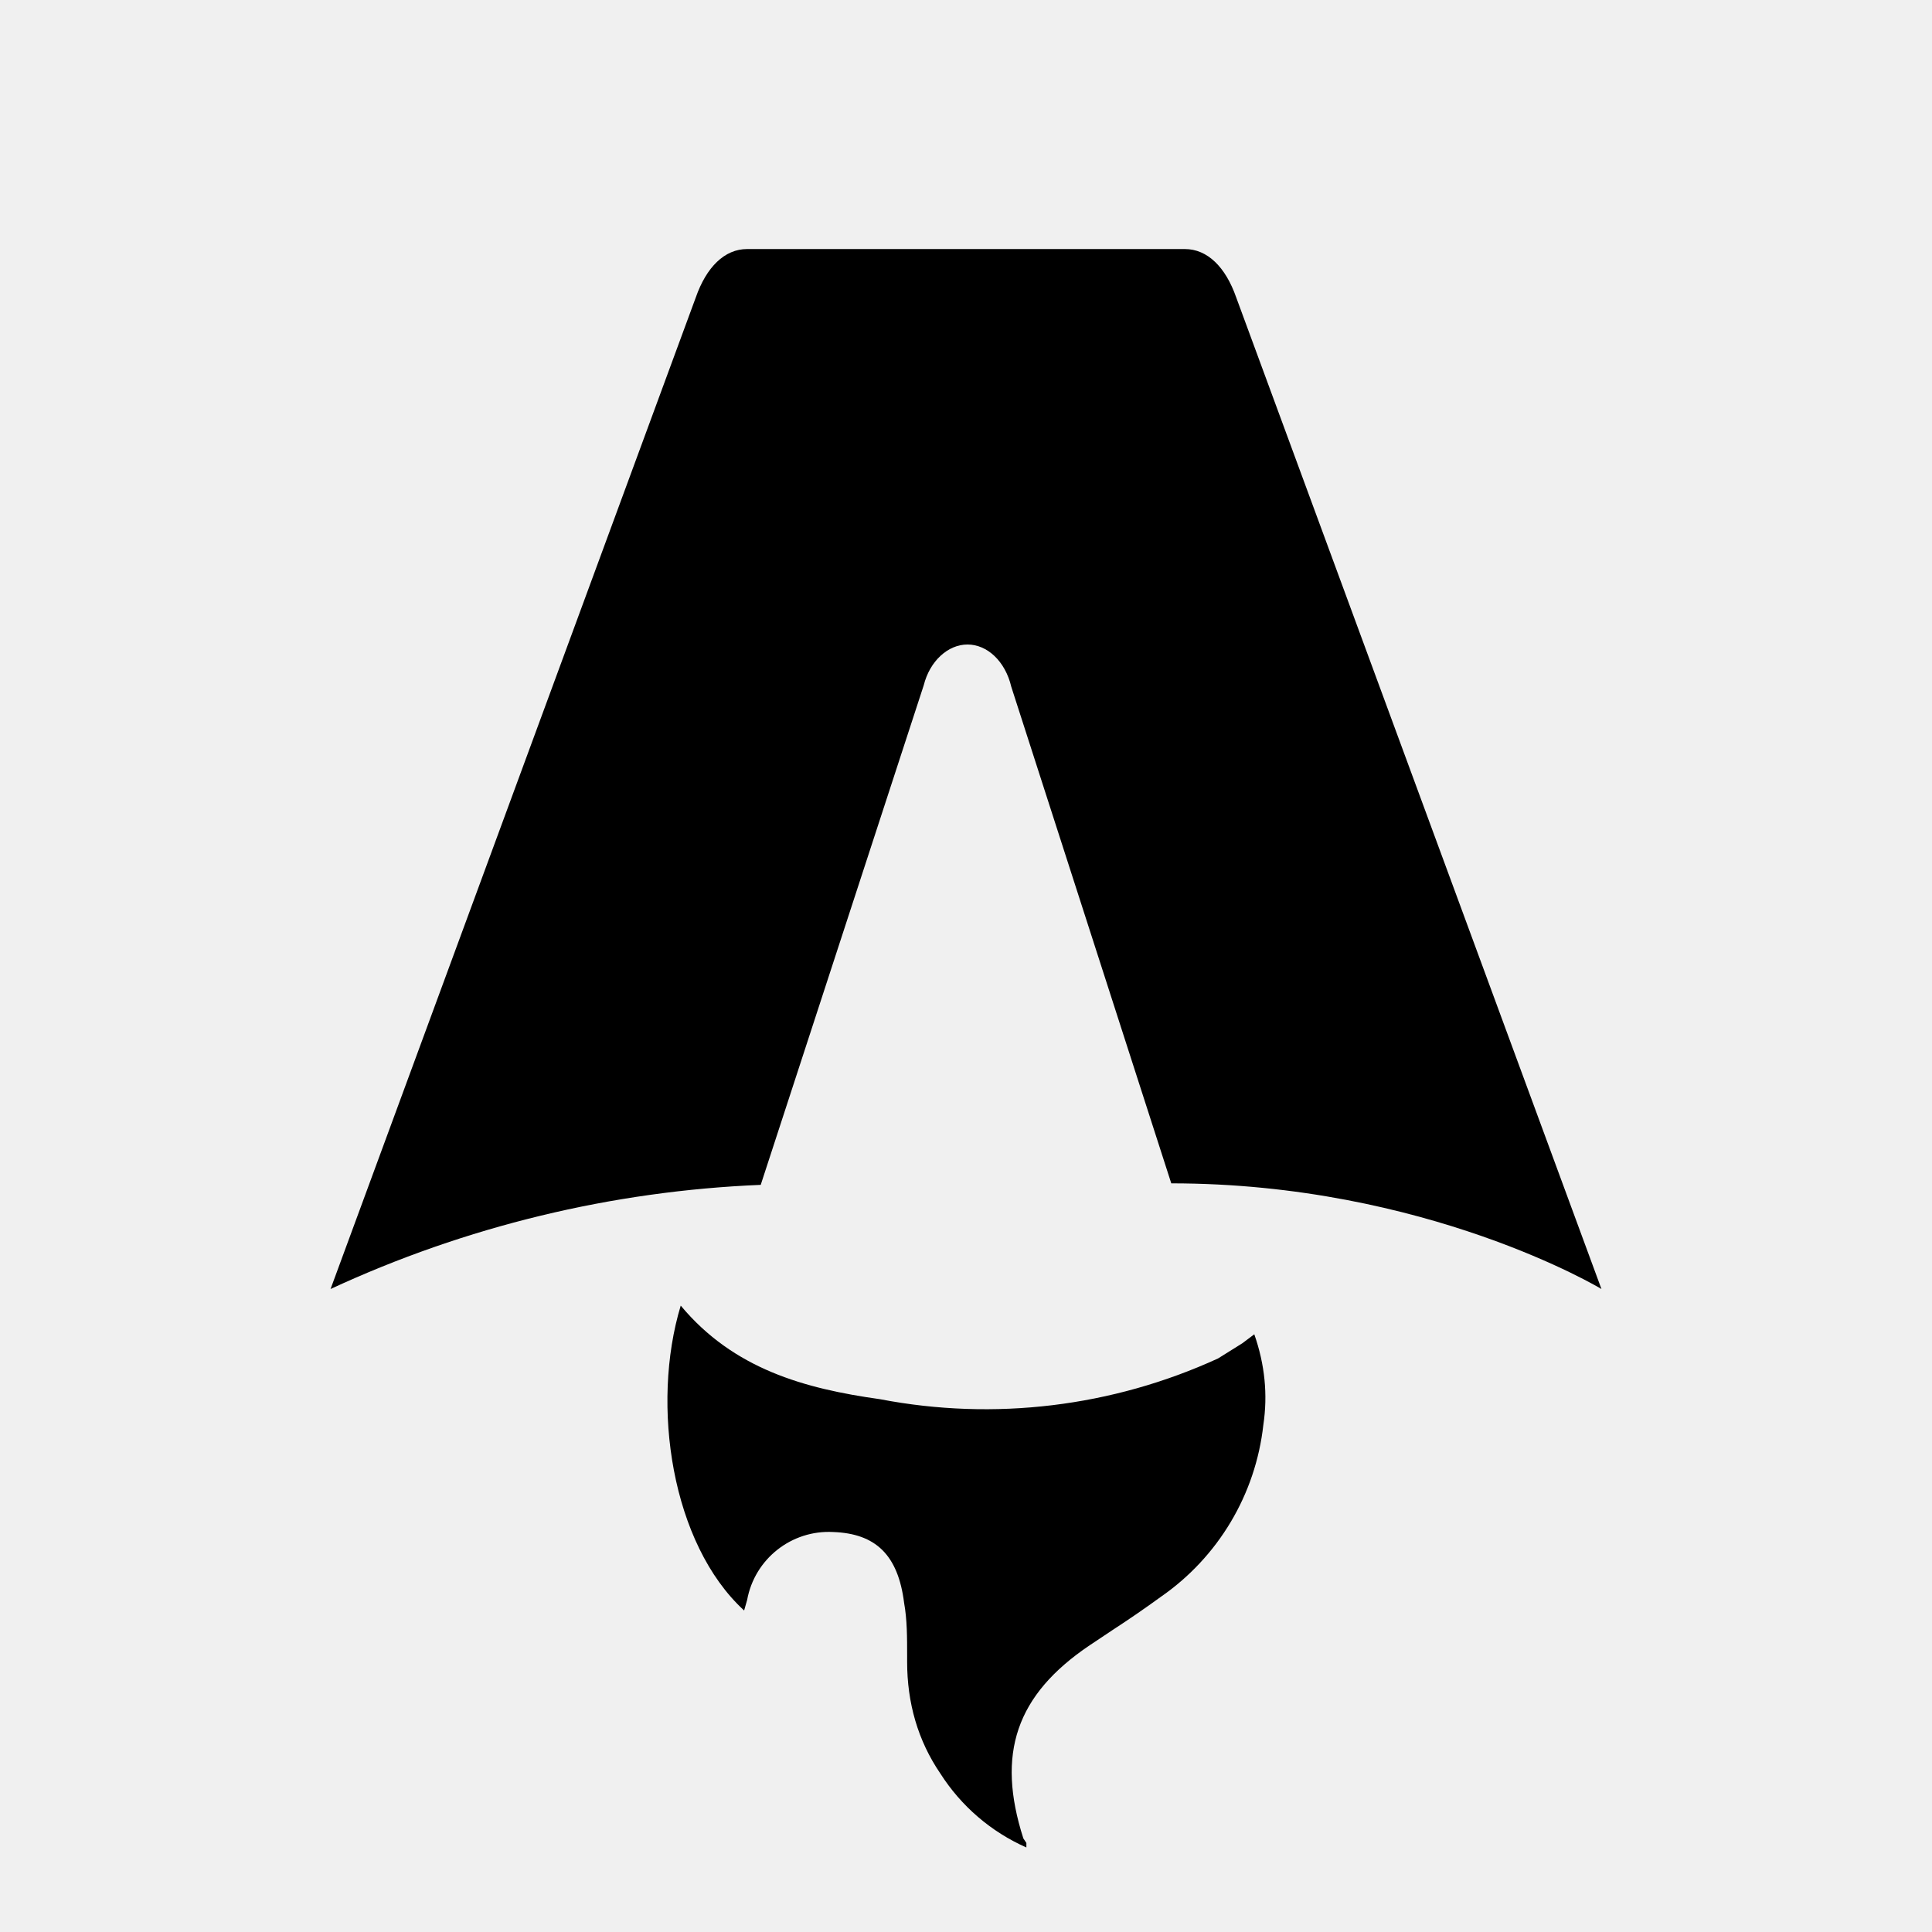
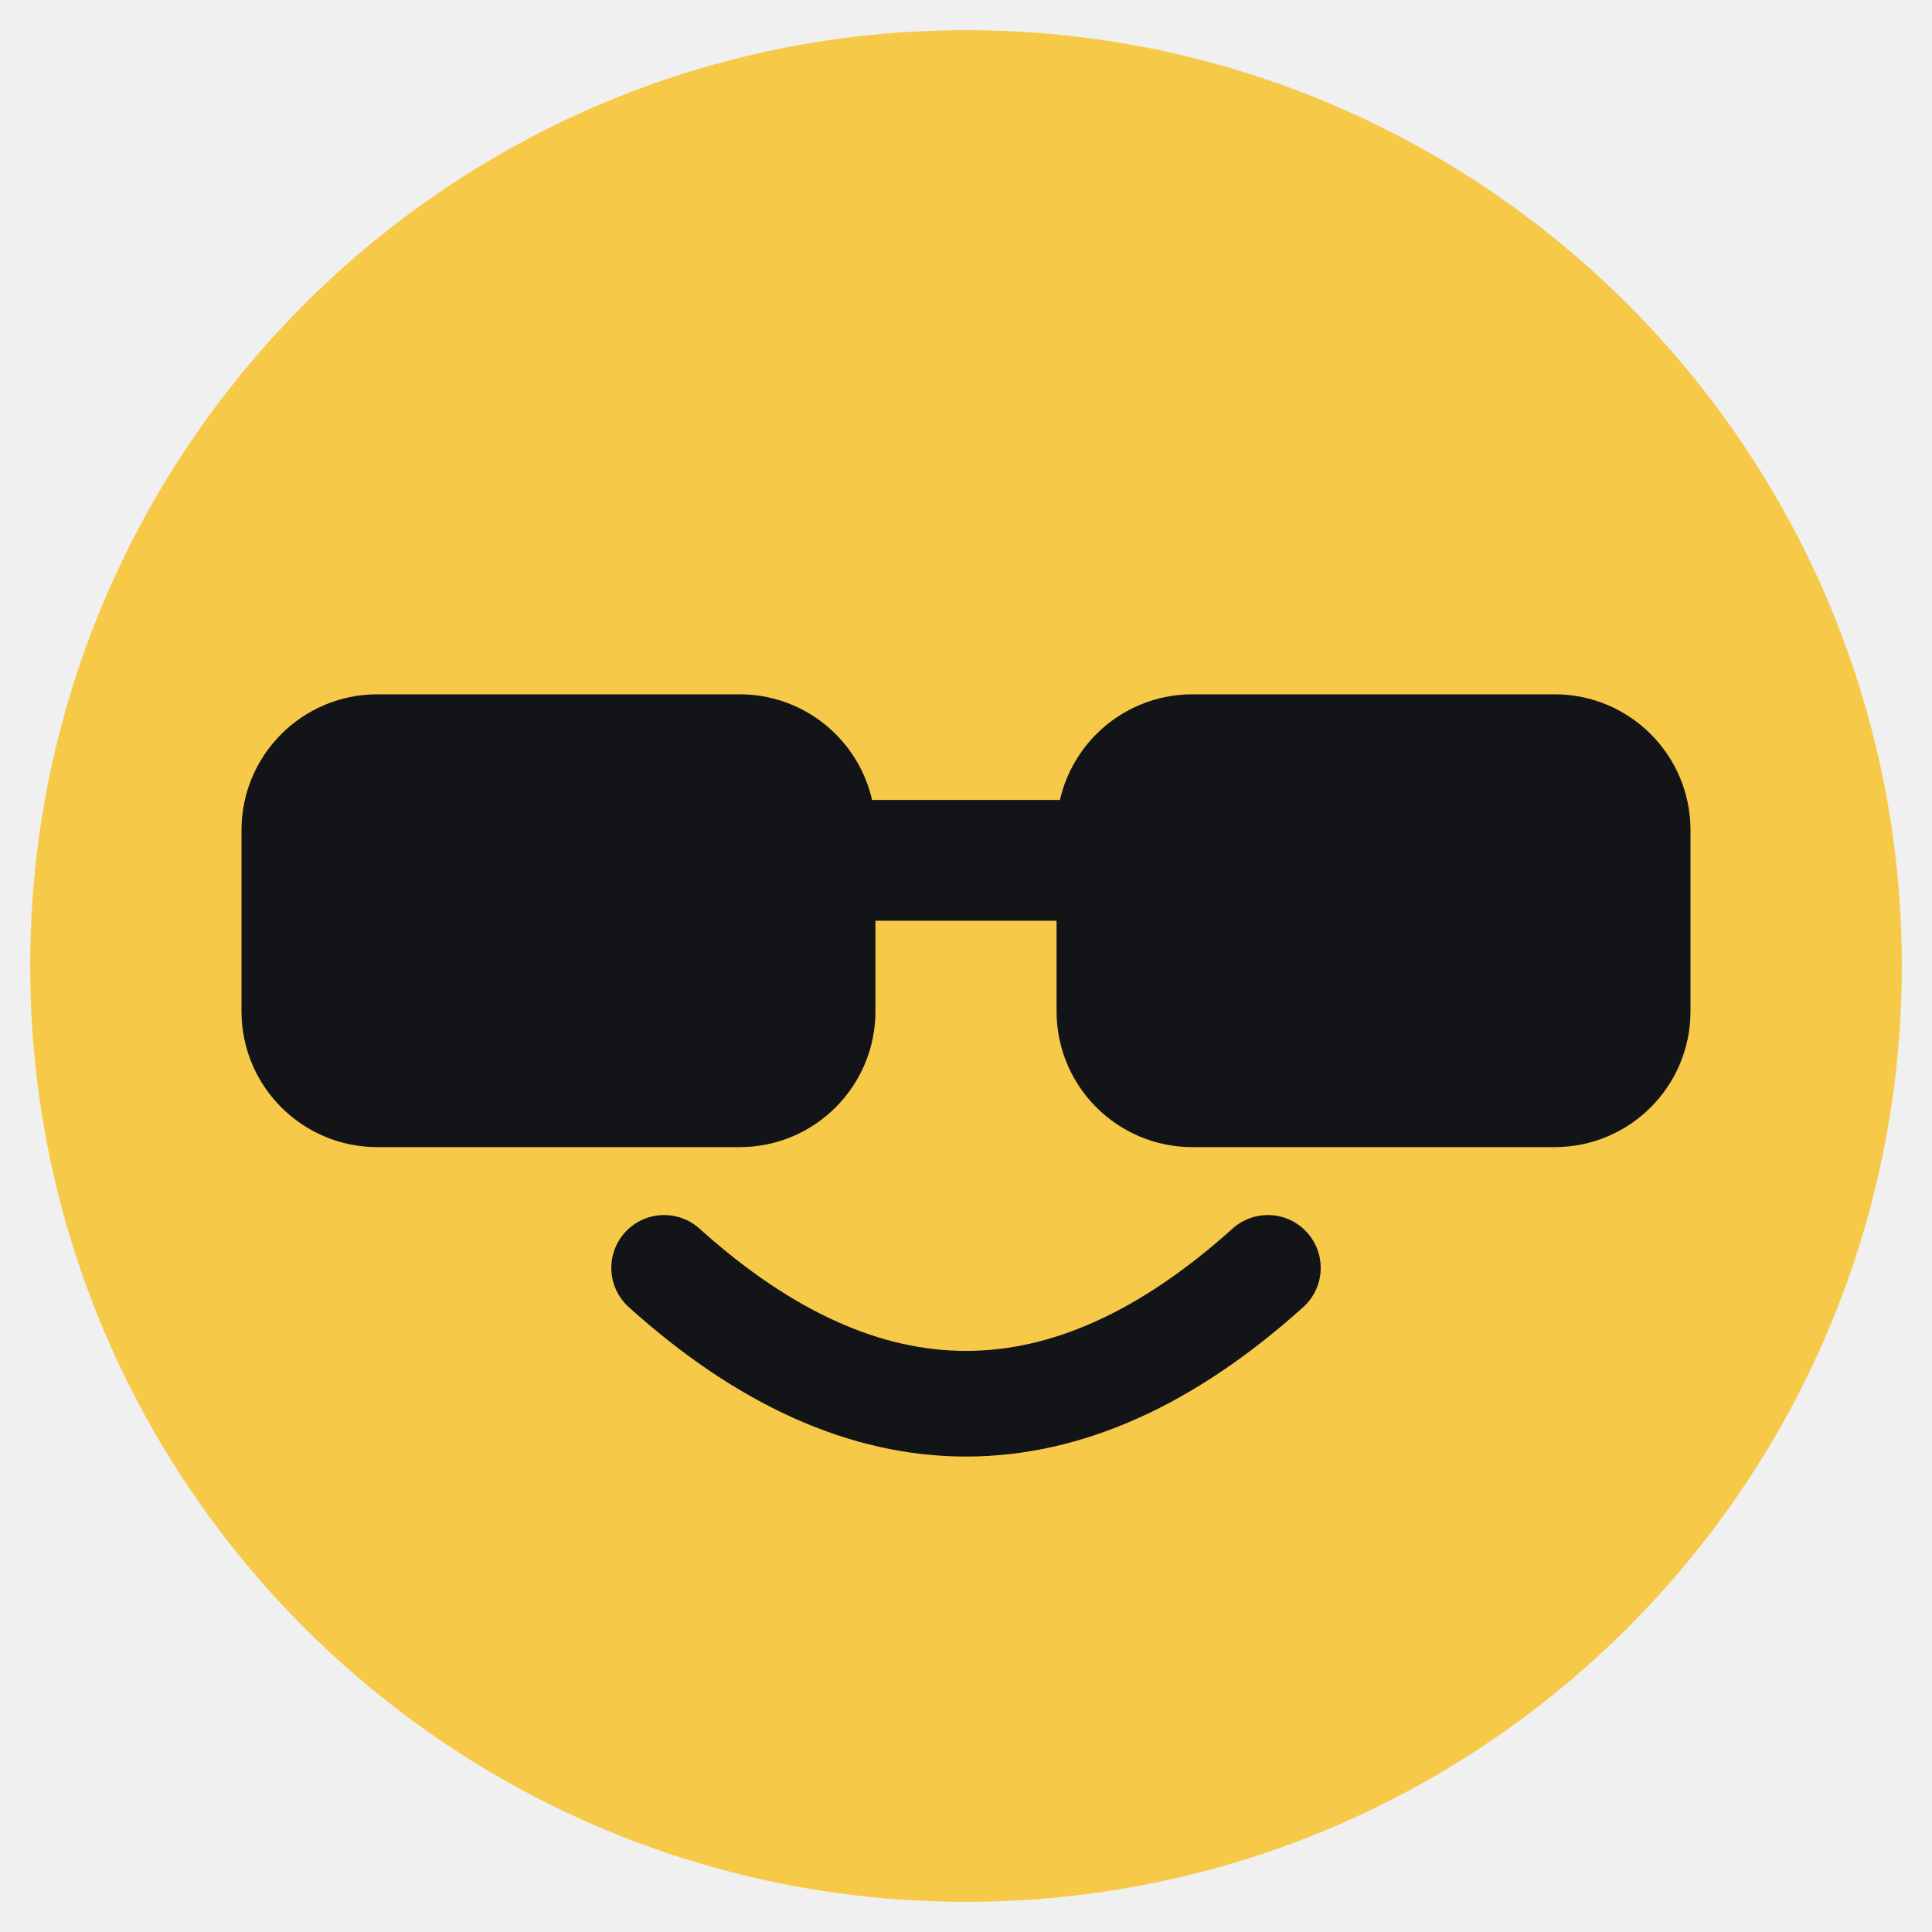
- <svg xmlns="http://www.w3.org/2000/svg" fill="none" viewBox="0 0 128 128">
-   <path d="M50.4 78.5a75.1 75.1 0 0 0-28.5 6.9l24.2-65.7c.7-2 1.9-3.2 3.4-3.2h29c1.5 0 2.7 1.2 3.4 3.2l24.2 65.7s-11.6-7-28.5-7L67 45.5c-.4-1.7-1.6-2.8-2.9-2.8-1.3 0-2.5 1.1-2.9 2.7L50.4 78.5Zm-1.1 28.2Zm-4.2-20.2c-2 6.6-.6 15.8 4.2 20.2a17.5 17.5 0 0 1 .2-.7 5.5 5.5 0 0 1 5.7-4.5c2.8.1 4.3 1.5 4.7 4.7.2 1.1.2 2.3.2 3.5v.4c0 2.7.7 5.2 2.2 7.4a13 13 0 0 0 5.7 4.9v-.3l-.2-.3c-1.8-5.6-.5-9.5 4.4-12.8l1.5-1a73 73 0 0 0 3.2-2.2 16 16 0 0 0 6.8-11.4c.3-2 .1-4-.6-6l-.8.6-1.6 1a37 37 0 0 1-22.4 2.7c-5-.7-9.7-2-13.2-6.2Z" />
-   <style>
-         path { fill: #000; }
-         @media (prefers-color-scheme: dark) {
-             path { fill: #FFF; }
-         }
-     </style>
+ <svg xmlns="http://www.w3.org/2000/svg" viewBox="0 0 128 128" width="128" height="128">
+   <circle cx="64" cy="64" r="62" fill="#f7c948" />
+   <g fill="#121418">
+     <rect x="16" y="46" width="42" height="30" rx="9" />
+     <rect x="70" y="46" width="42" height="30" rx="9" />
+     <rect x="56" y="53" width="16" height="8" />
+   </g>
+   <path d="M44 84 Q64 102 84 84" fill="none" stroke="#121418" stroke-width="7" stroke-linecap="round" />
</svg>
